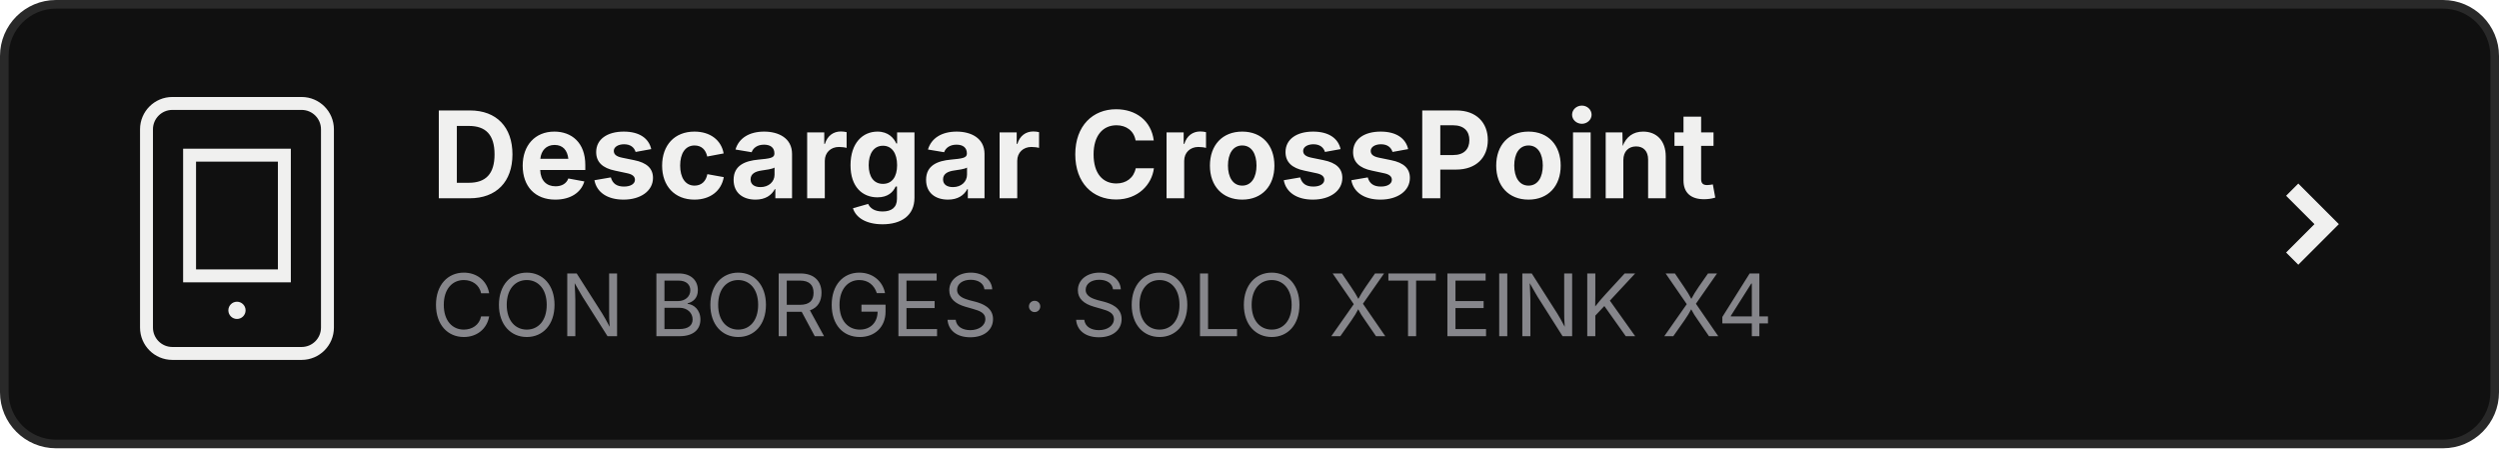
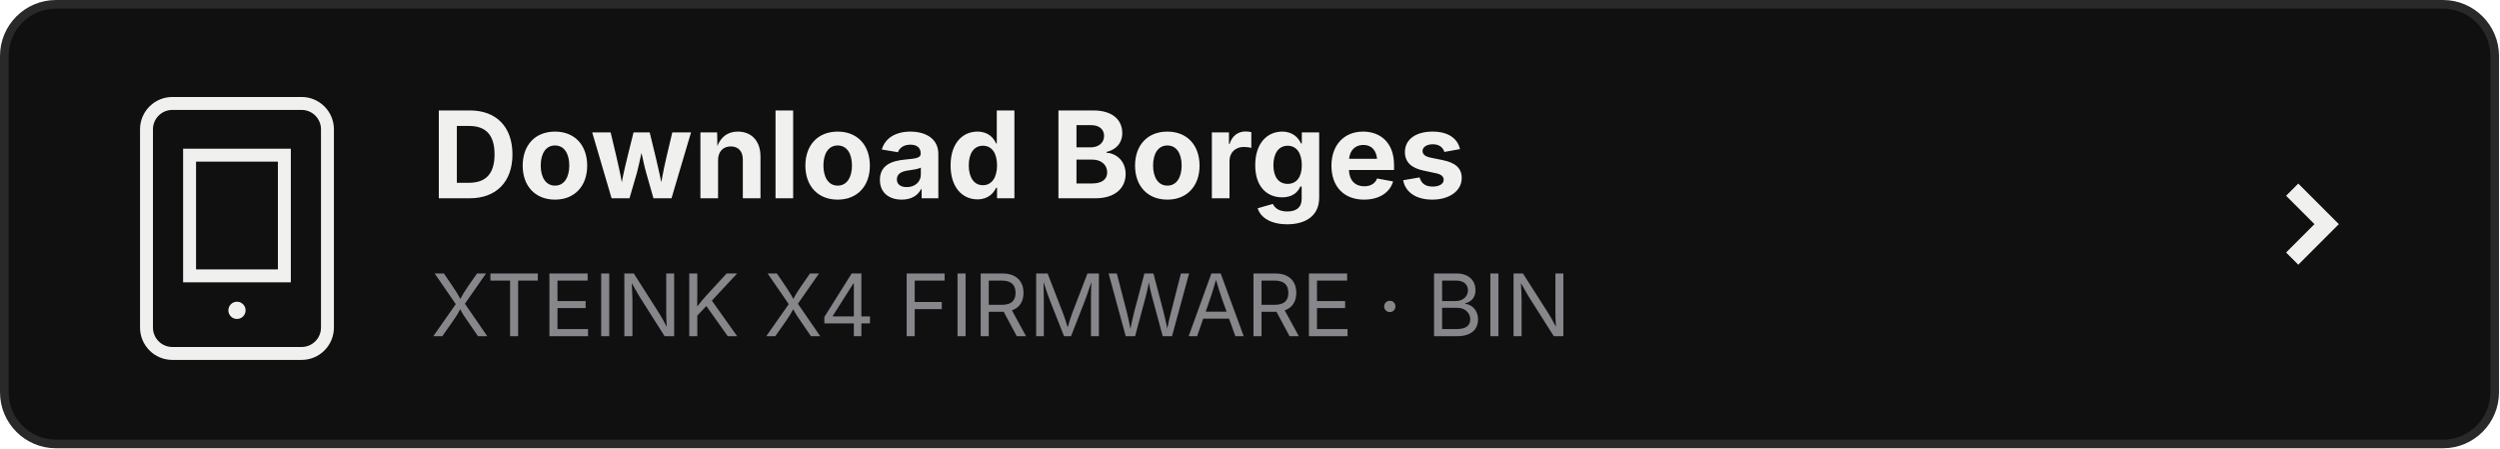
<svg xmlns="http://www.w3.org/2000/svg" width="290" height="52" viewBox="0 0 290 52" role="img" aria-labelledby="title">
  <rect x=".5" y=".5" width="289" height="51" rx="6" fill="#101010" stroke="#292929" />
  <rect x="17" y="12" width="21" height="29" rx="3" fill="none" stroke="#f0f0ef" stroke-width="1.5" />
  <path d="M22 18h11v14H22z" fill="none" stroke="#f0f0ef" stroke-width="1.5" />
  <circle cx="27.5" cy="36" r="1" fill="#f0f0ef" />
-   <text x="50" y="23" fill="#f0f0ef" font-family="Inter,Arial,Helvetica,sans-serif" font-size="14" font-weight="bold">Descargar CrossPoint</text>
-   <text x="50" y="39" fill="#86868b" font-family="Inter,Arial,Helvetica,sans-serif" font-size="10">CON BORGES · SOLO XTEINK X4</text>
+   <text x="50" y="23" fill="#f0f0ef" font-family="Inter,Arial,Helvetica,sans-serif" font-size="14" font-weight="bold">Download Borges</text>
+   <text x="50" y="39" fill="#86868b" font-family="Inter,Arial,Helvetica,sans-serif" font-size="10">XTEINK X4 FIRMWARE · BIN</text>
  <path d="m266 22 4 4-4 4" fill="none" stroke="#f0f0ef" stroke-width="2" />
</svg>
